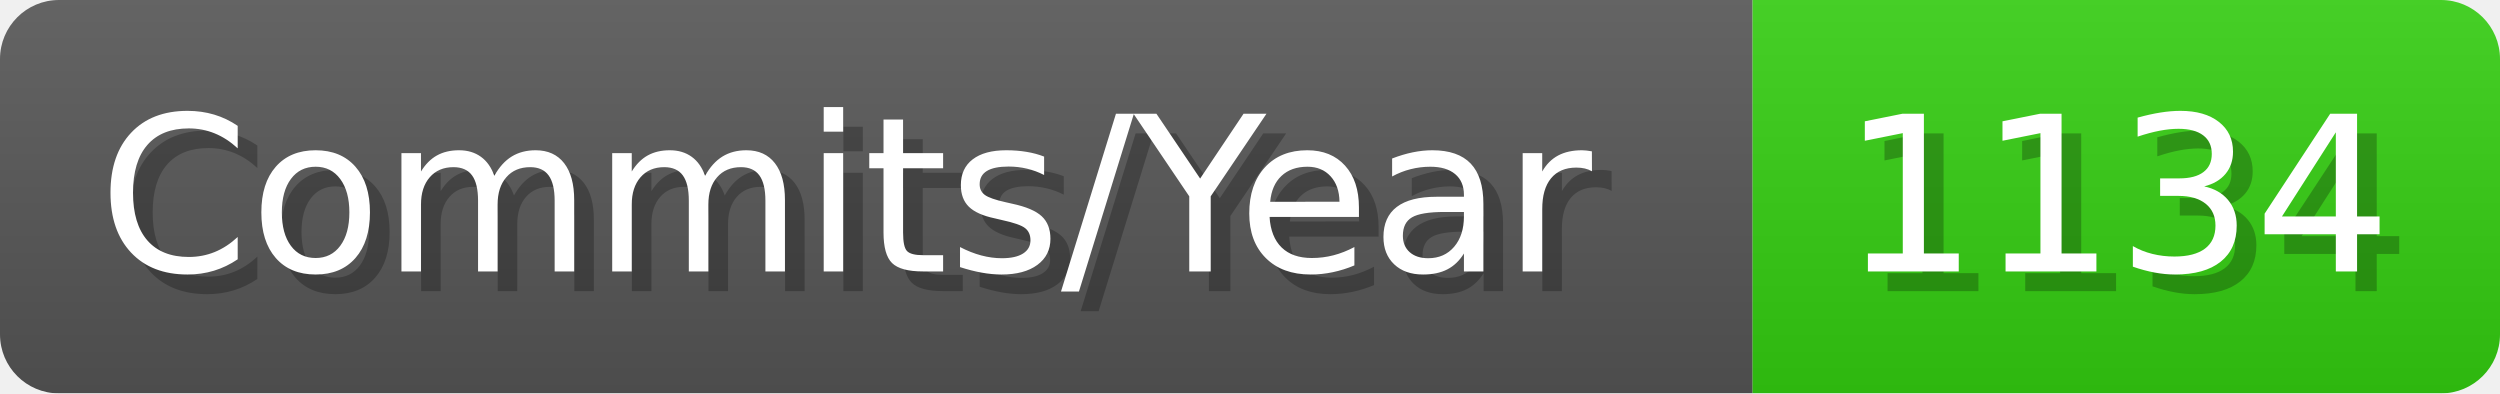
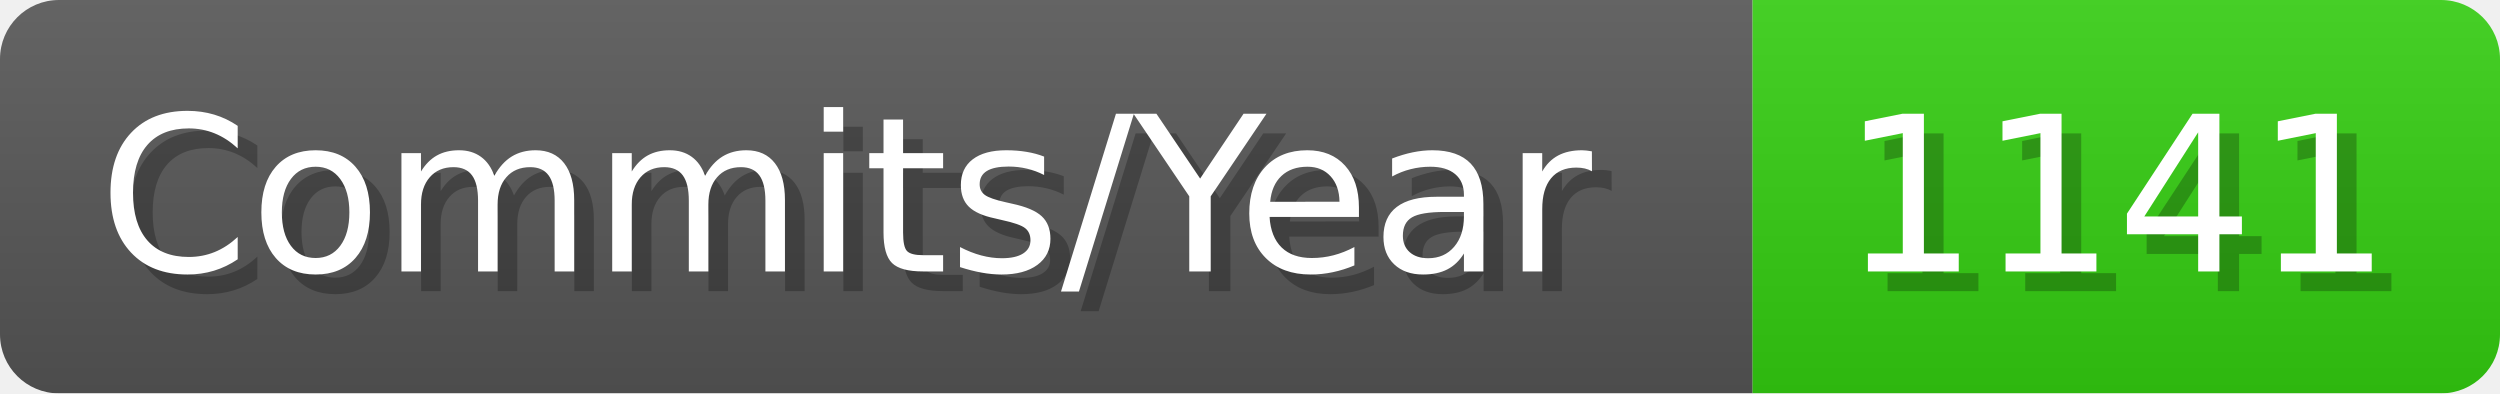
- <svg xmlns="http://www.w3.org/2000/svg" width="127.1" height="20" viewBox="0 0 1271 200" role="img" aria-label="Commits/Year: 1134">
+ <svg xmlns="http://www.w3.org/2000/svg" width="127.1" height="20" viewBox="0 0 1271 200" role="img" aria-label="Commits/Year: 1141">
  <linearGradient id="aUPdi" x2="0" y2="100%">
    <stop offset="0" stop-opacity=".1" stop-color="#EEE" />
    <stop offset="1" stop-opacity=".1" />
  </linearGradient>
  <mask id="WfAiQ">
    <rect width="1271" height="200" rx="30" fill="#FFF" />
  </mask>
  <g mask="url(#WfAiQ)">
    <rect width="891" height="200" fill="#555" />
    <rect width="380" height="200" fill="#3C1" x="891" />
    <rect width="1271" height="200" fill="url(#aUPdi)" />
  </g>
  <g aria-hidden="true" fill="#fff" text-anchor="start" font-family="Verdana,DejaVu Sans,sans-serif" font-size="110">
    <text x="60" y="148" textLength="791" fill="#000" opacity="0.25">Commits/Year</text>
    <text x="50" y="138" textLength="791">Commits/Year</text>
-     <text x="946" y="148" textLength="280" fill="#000" opacity="0.25">1134</text>
-     <text x="936" y="138" textLength="280">1134</text>
+     <text x="946" y="148" textLength="280" fill="#000" opacity="0.25">1141</text>
+     <text x="936" y="138" textLength="280">1141</text>
  </g>
</svg>
